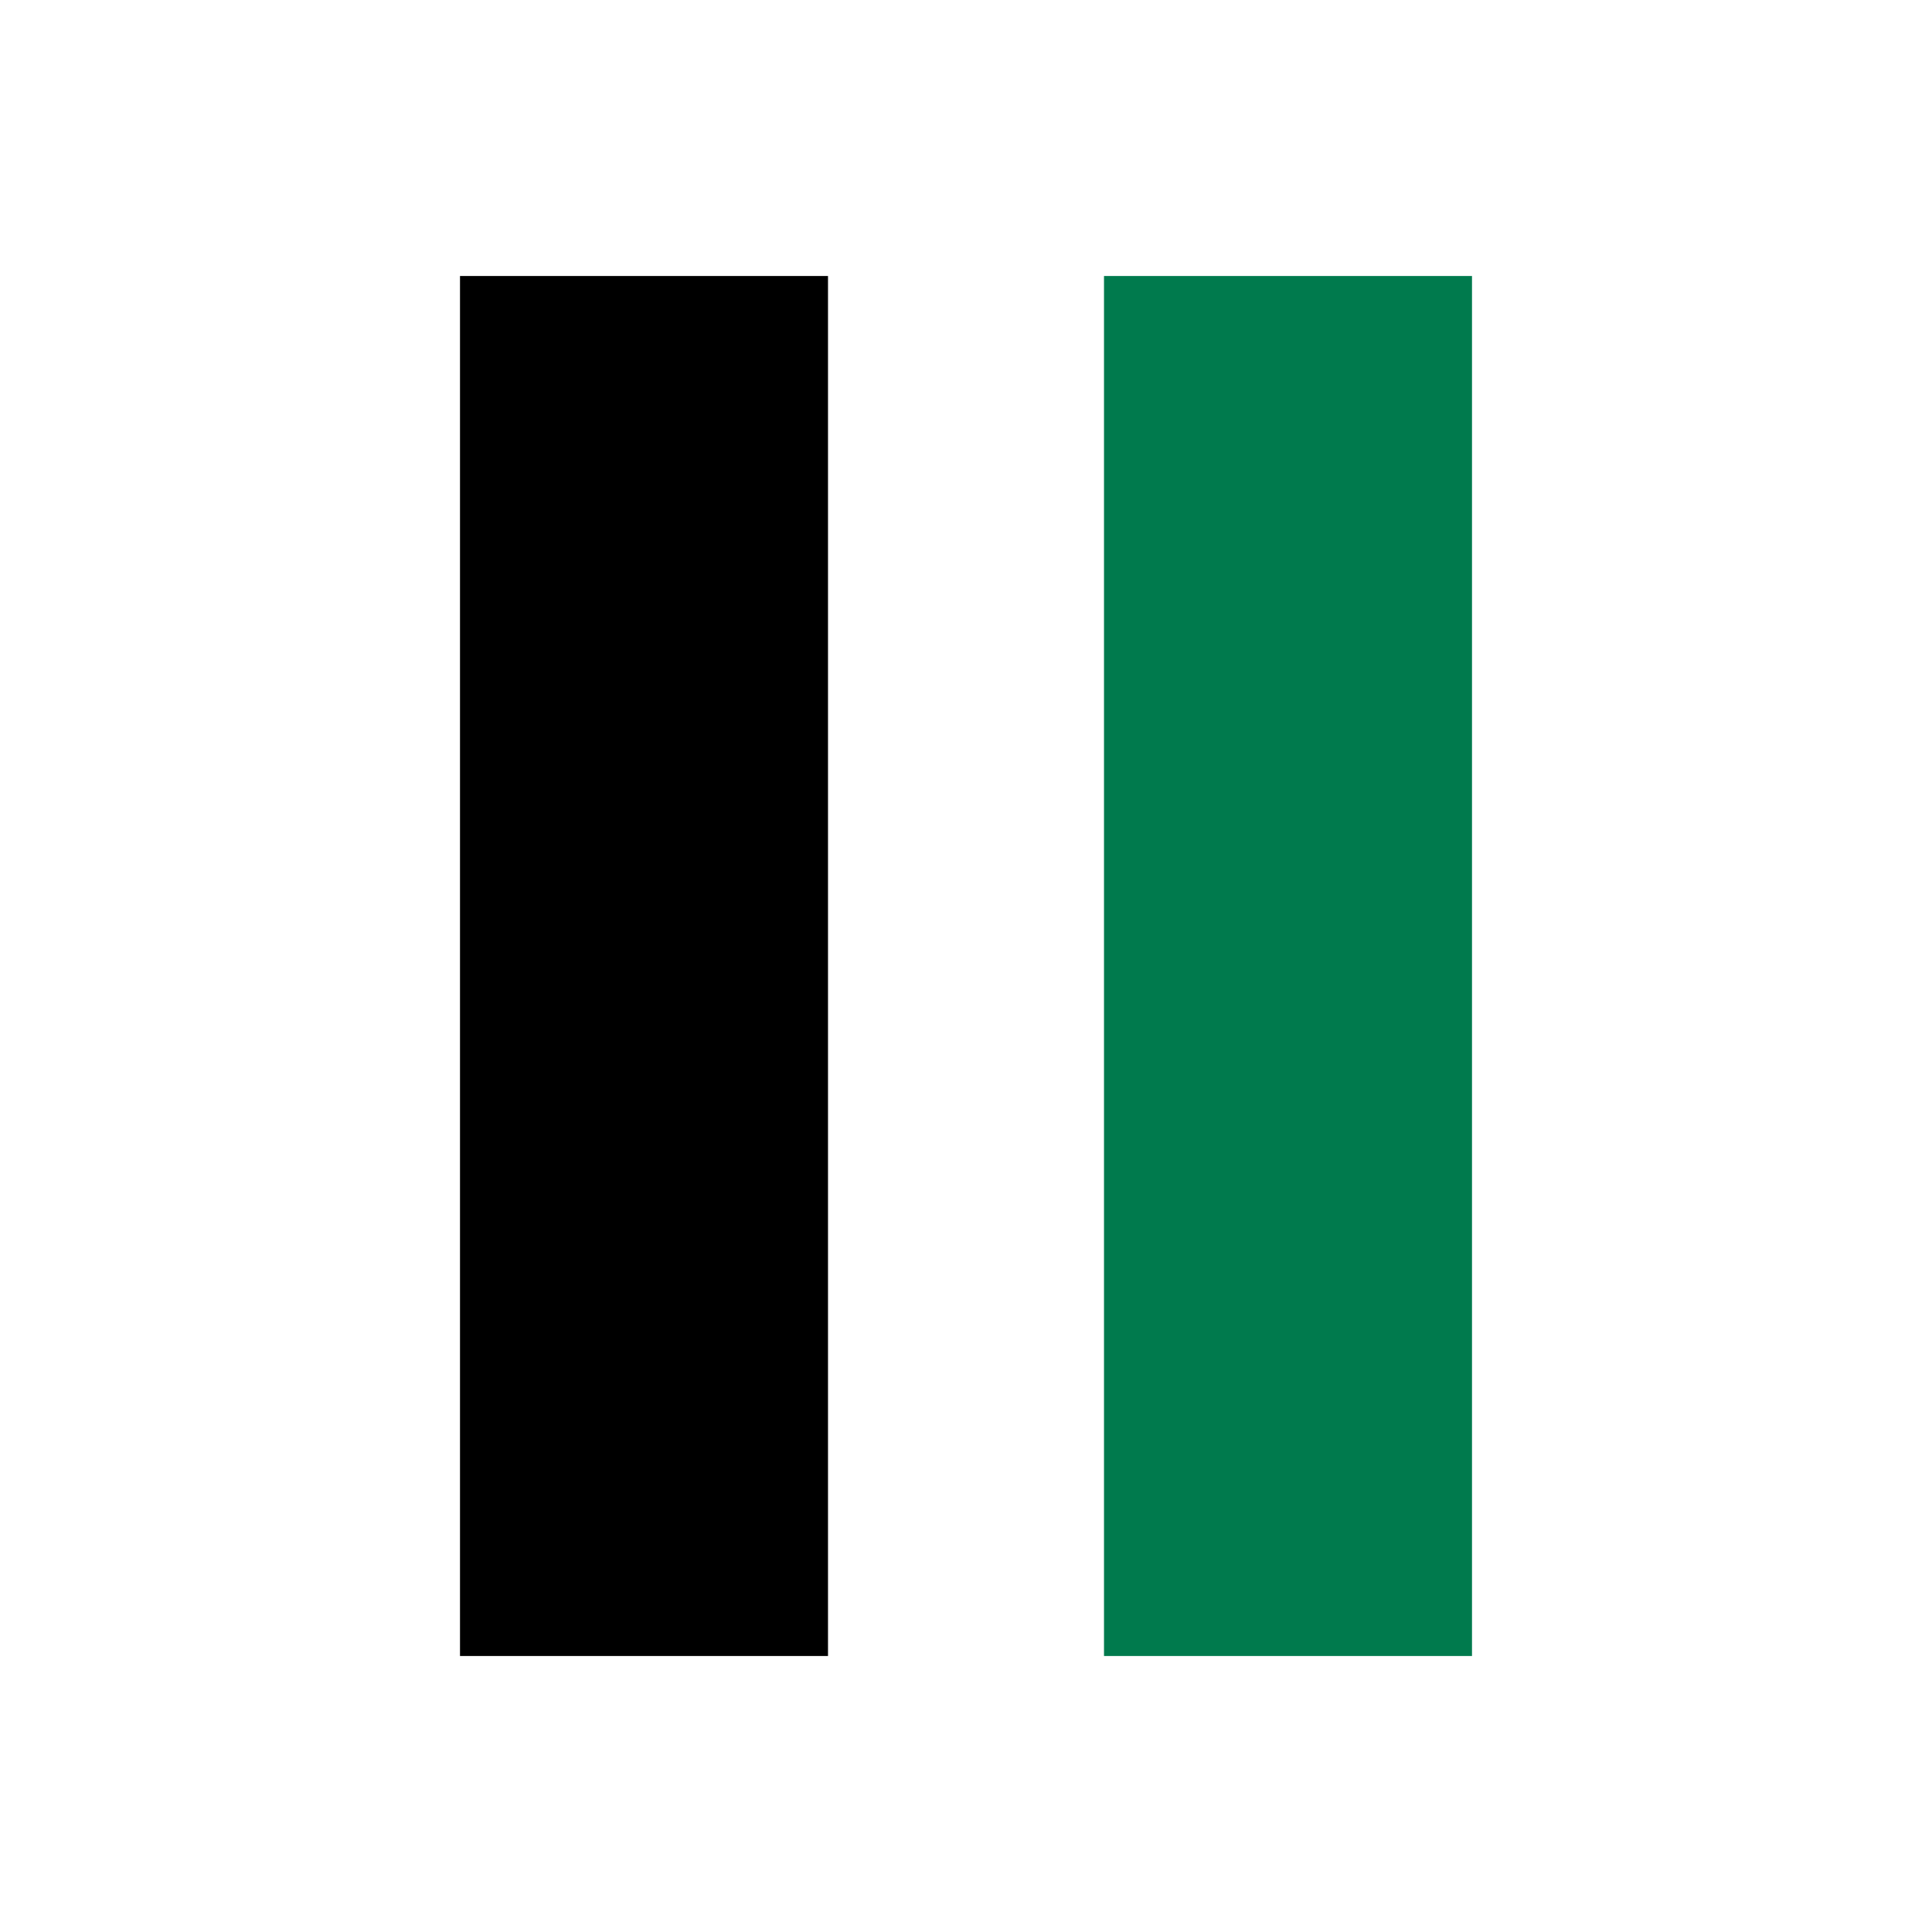
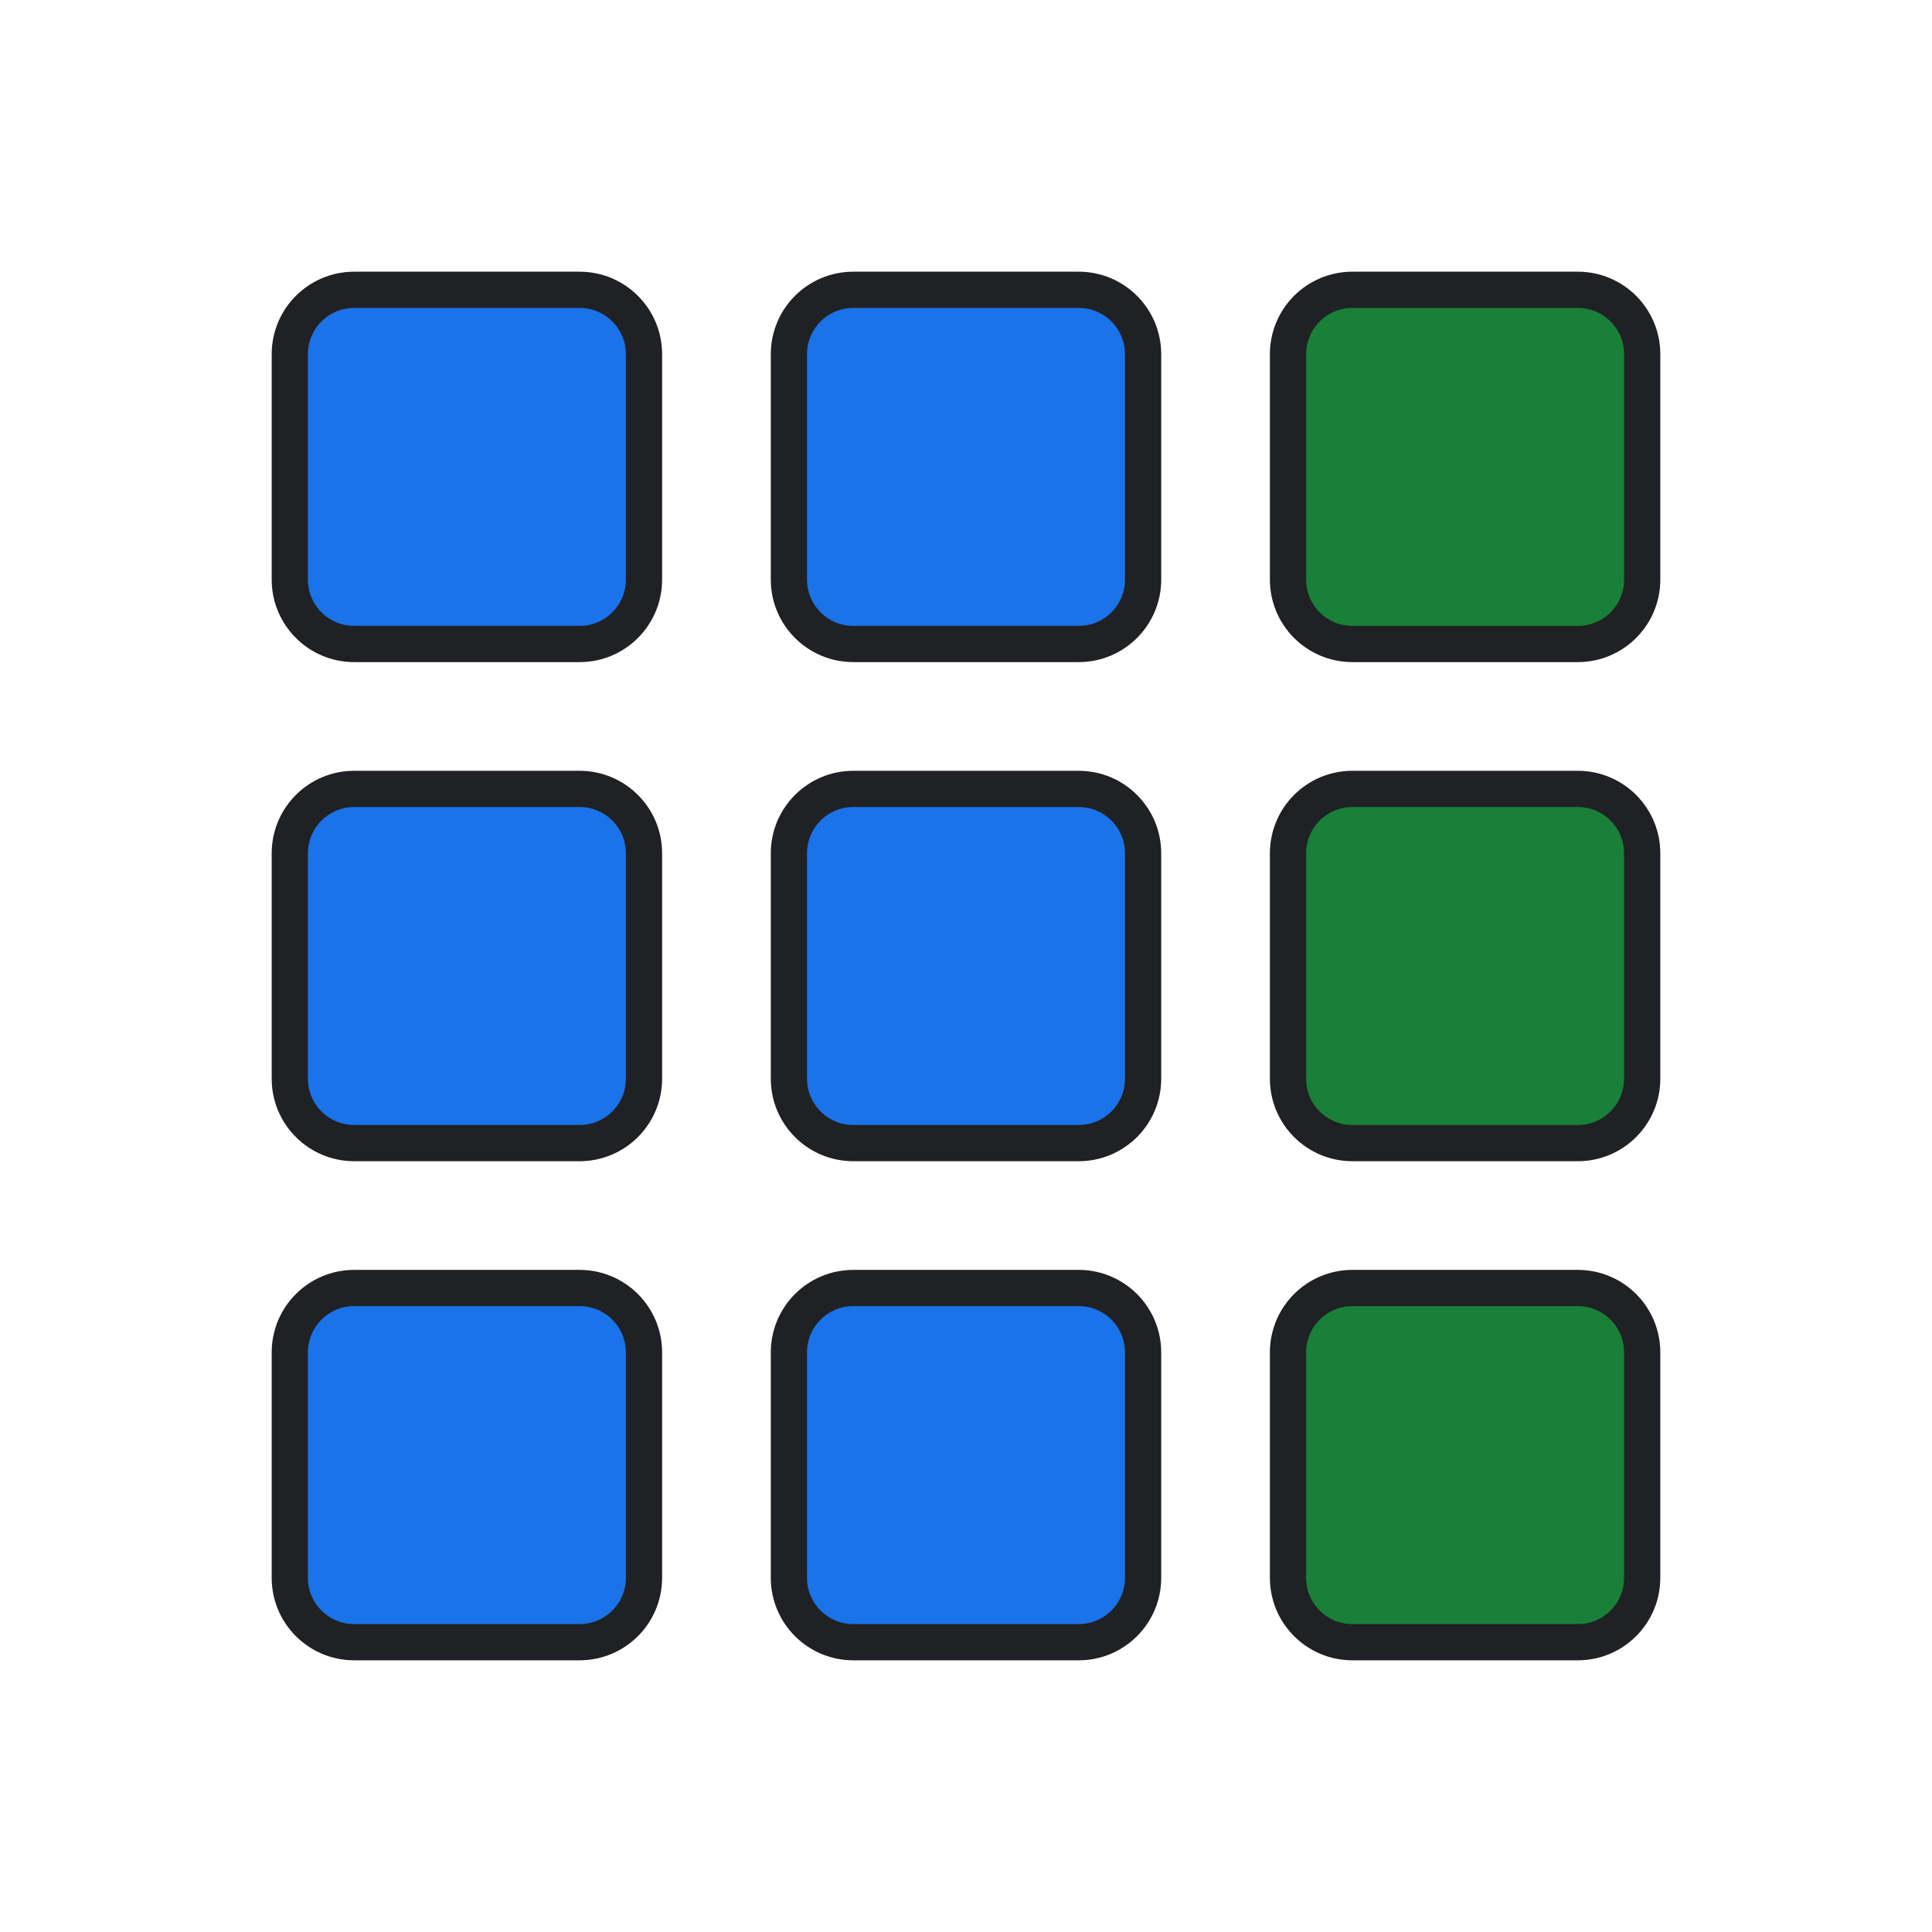
- <svg xmlns="http://www.w3.org/2000/svg" width="240" height="240" viewBox="0 0 42 42">
-   <rect x="10" y="6" width="8" height="30" fill="#000000" />
-   <rect x="24" y="6" width="8" height="30" fill="#007a4d" />
+ <svg xmlns="http://www.w3.org/2000/svg" viewBox="0 0 24 24" fill="none">
+   <rect x="3.6" y="3.6" width="4.4" height="4.4" rx="0.8" fill="#1a73e8" stroke="#202124" stroke-width="0.45" />
+   <rect x="9.8" y="3.6" width="4.4" height="4.4" rx="0.8" fill="#1a73e8" stroke="#202124" stroke-width="0.45" />
+   <rect x="16" y="3.6" width="4.4" height="4.4" rx="0.8" fill="#188038" stroke="#202124" stroke-width="0.45" />
+   <rect x="3.6" y="9.8" width="4.4" height="4.4" rx="0.8" fill="#1a73e8" stroke="#202124" stroke-width="0.45" />
+   <rect x="9.8" y="9.8" width="4.4" height="4.4" rx="0.8" fill="#1a73e8" stroke="#202124" stroke-width="0.45" />
+   <rect x="16" y="9.8" width="4.4" height="4.4" rx="0.8" fill="#188038" stroke="#202124" stroke-width="0.45" />
+   <rect x="3.6" y="16" width="4.4" height="4.4" rx="0.8" fill="#1a73e8" stroke="#202124" stroke-width="0.45" />
+   <rect x="9.8" y="16" width="4.4" height="4.4" rx="0.8" fill="#1a73e8" stroke="#202124" stroke-width="0.45" />
+   <rect x="16" y="16" width="4.4" height="4.4" rx="0.8" fill="#188038" stroke="#202124" stroke-width="0.45" />
</svg>
